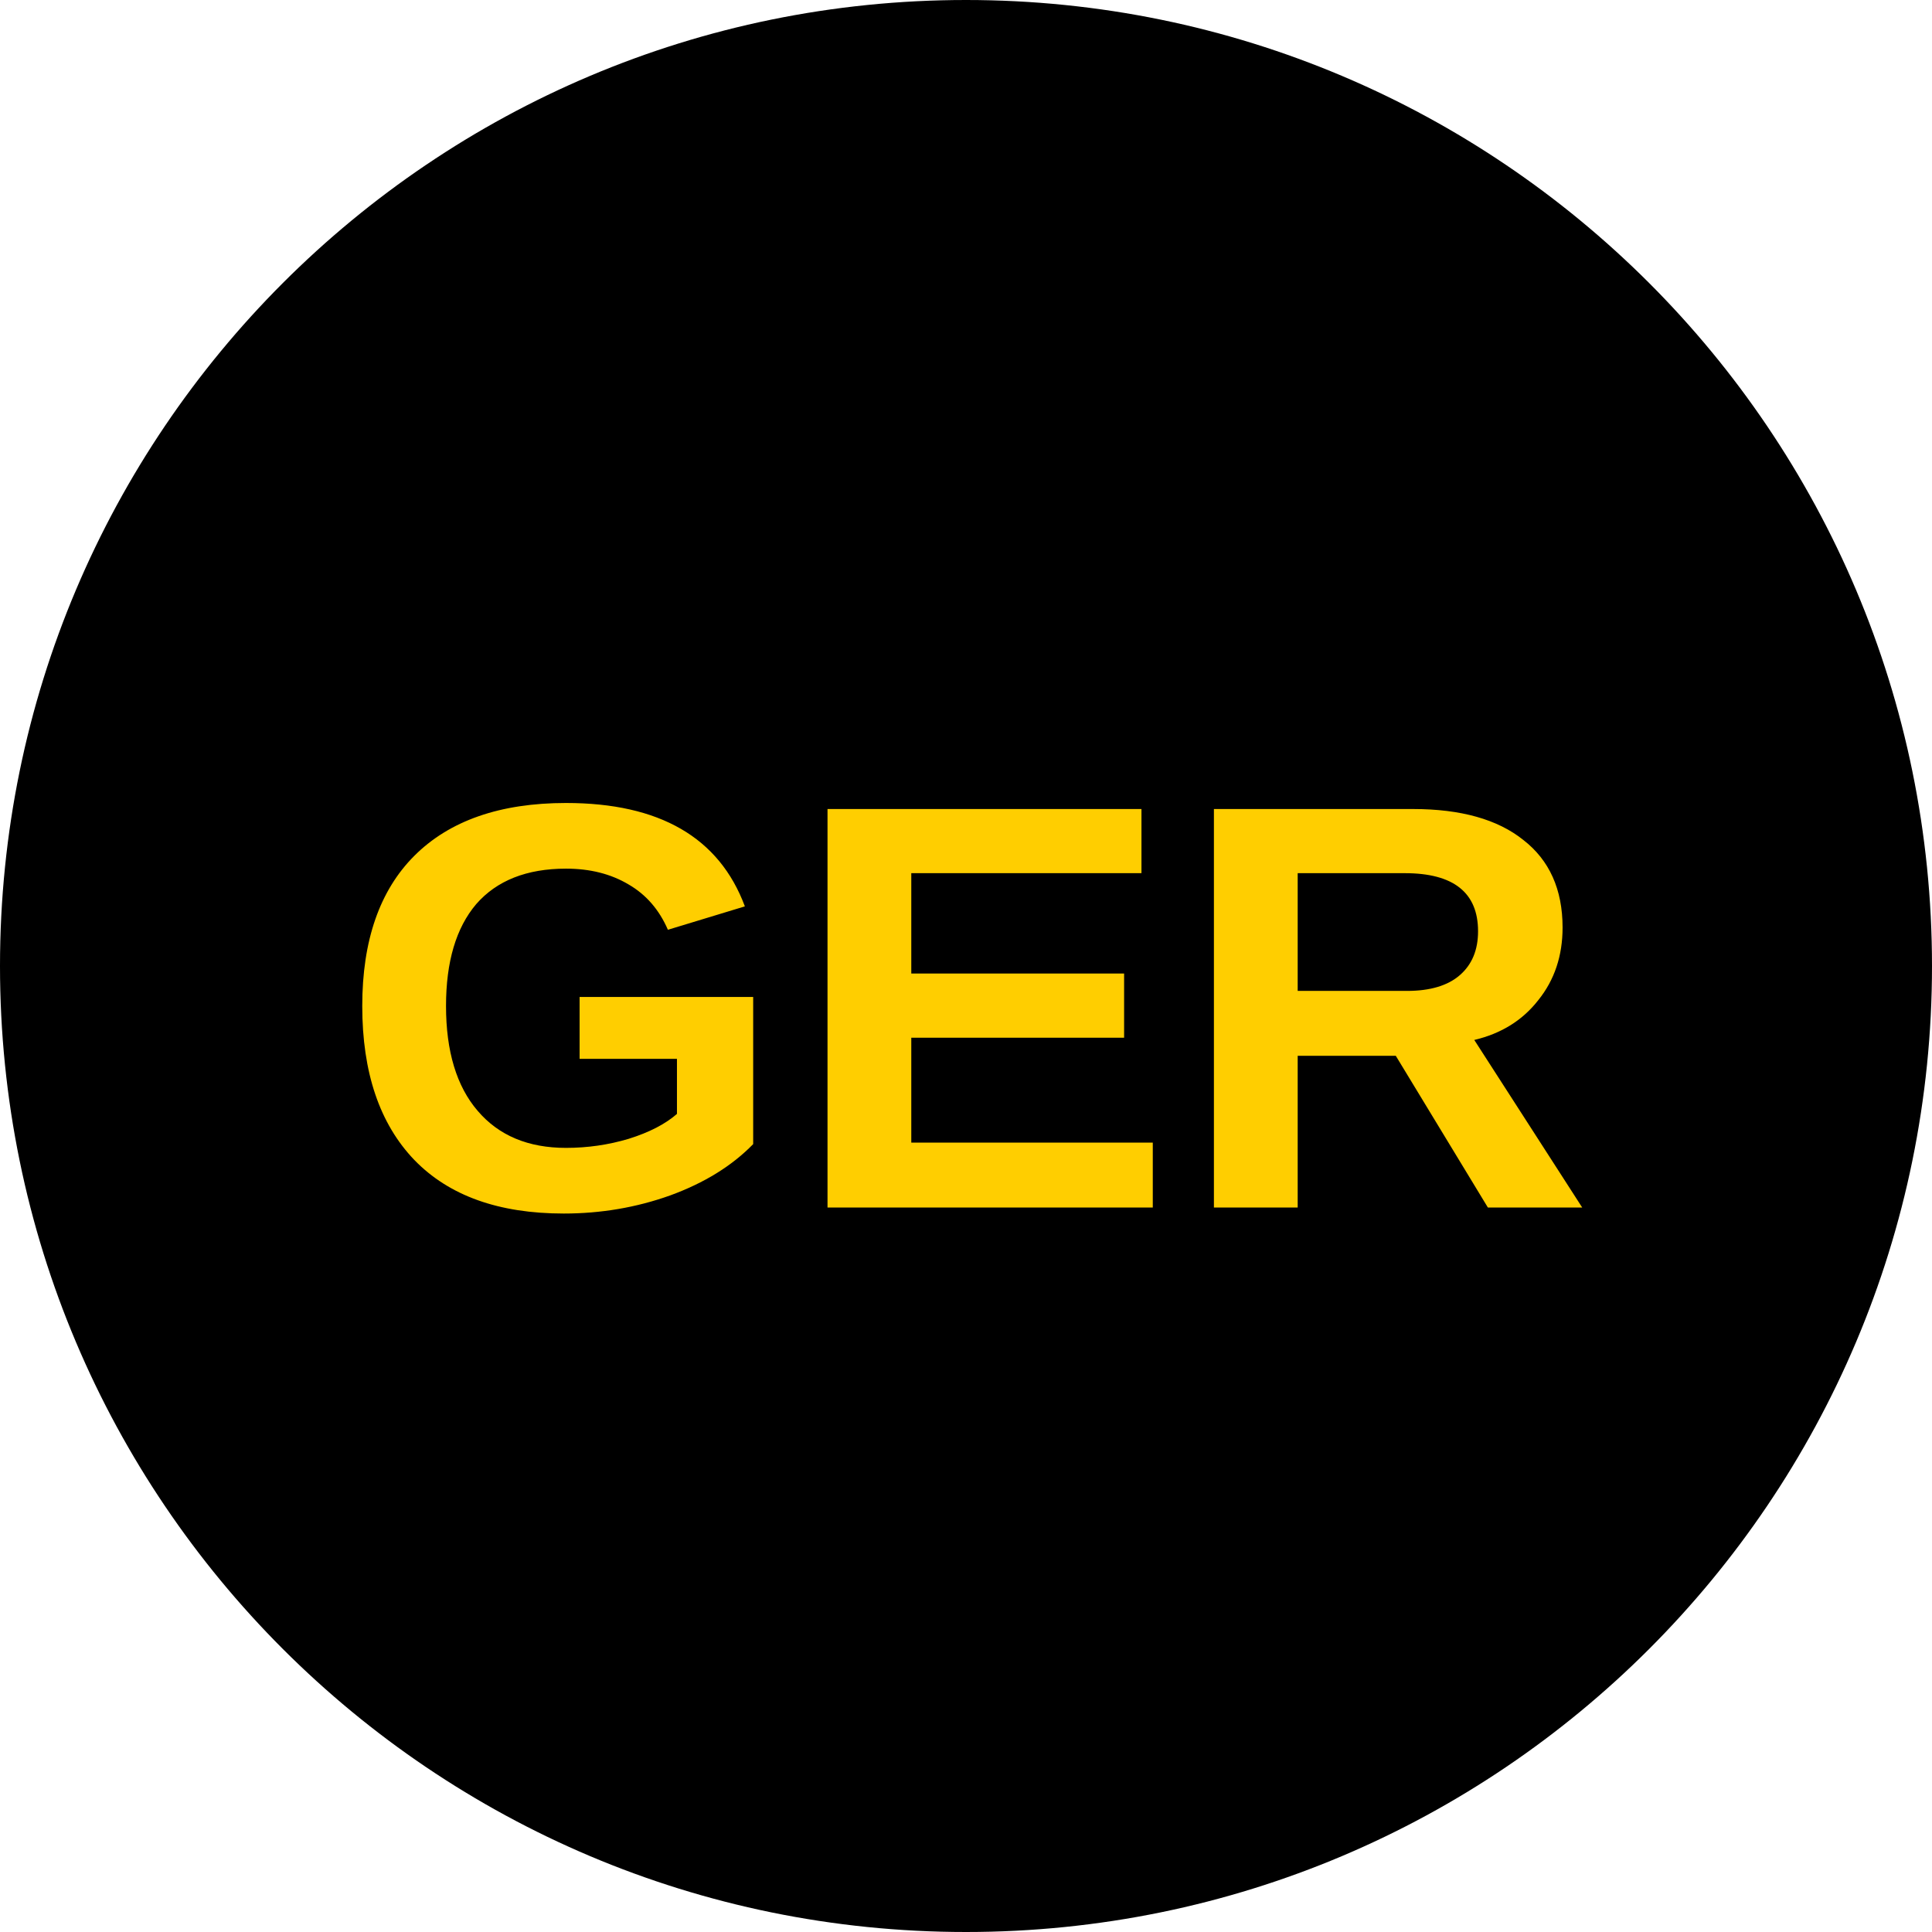
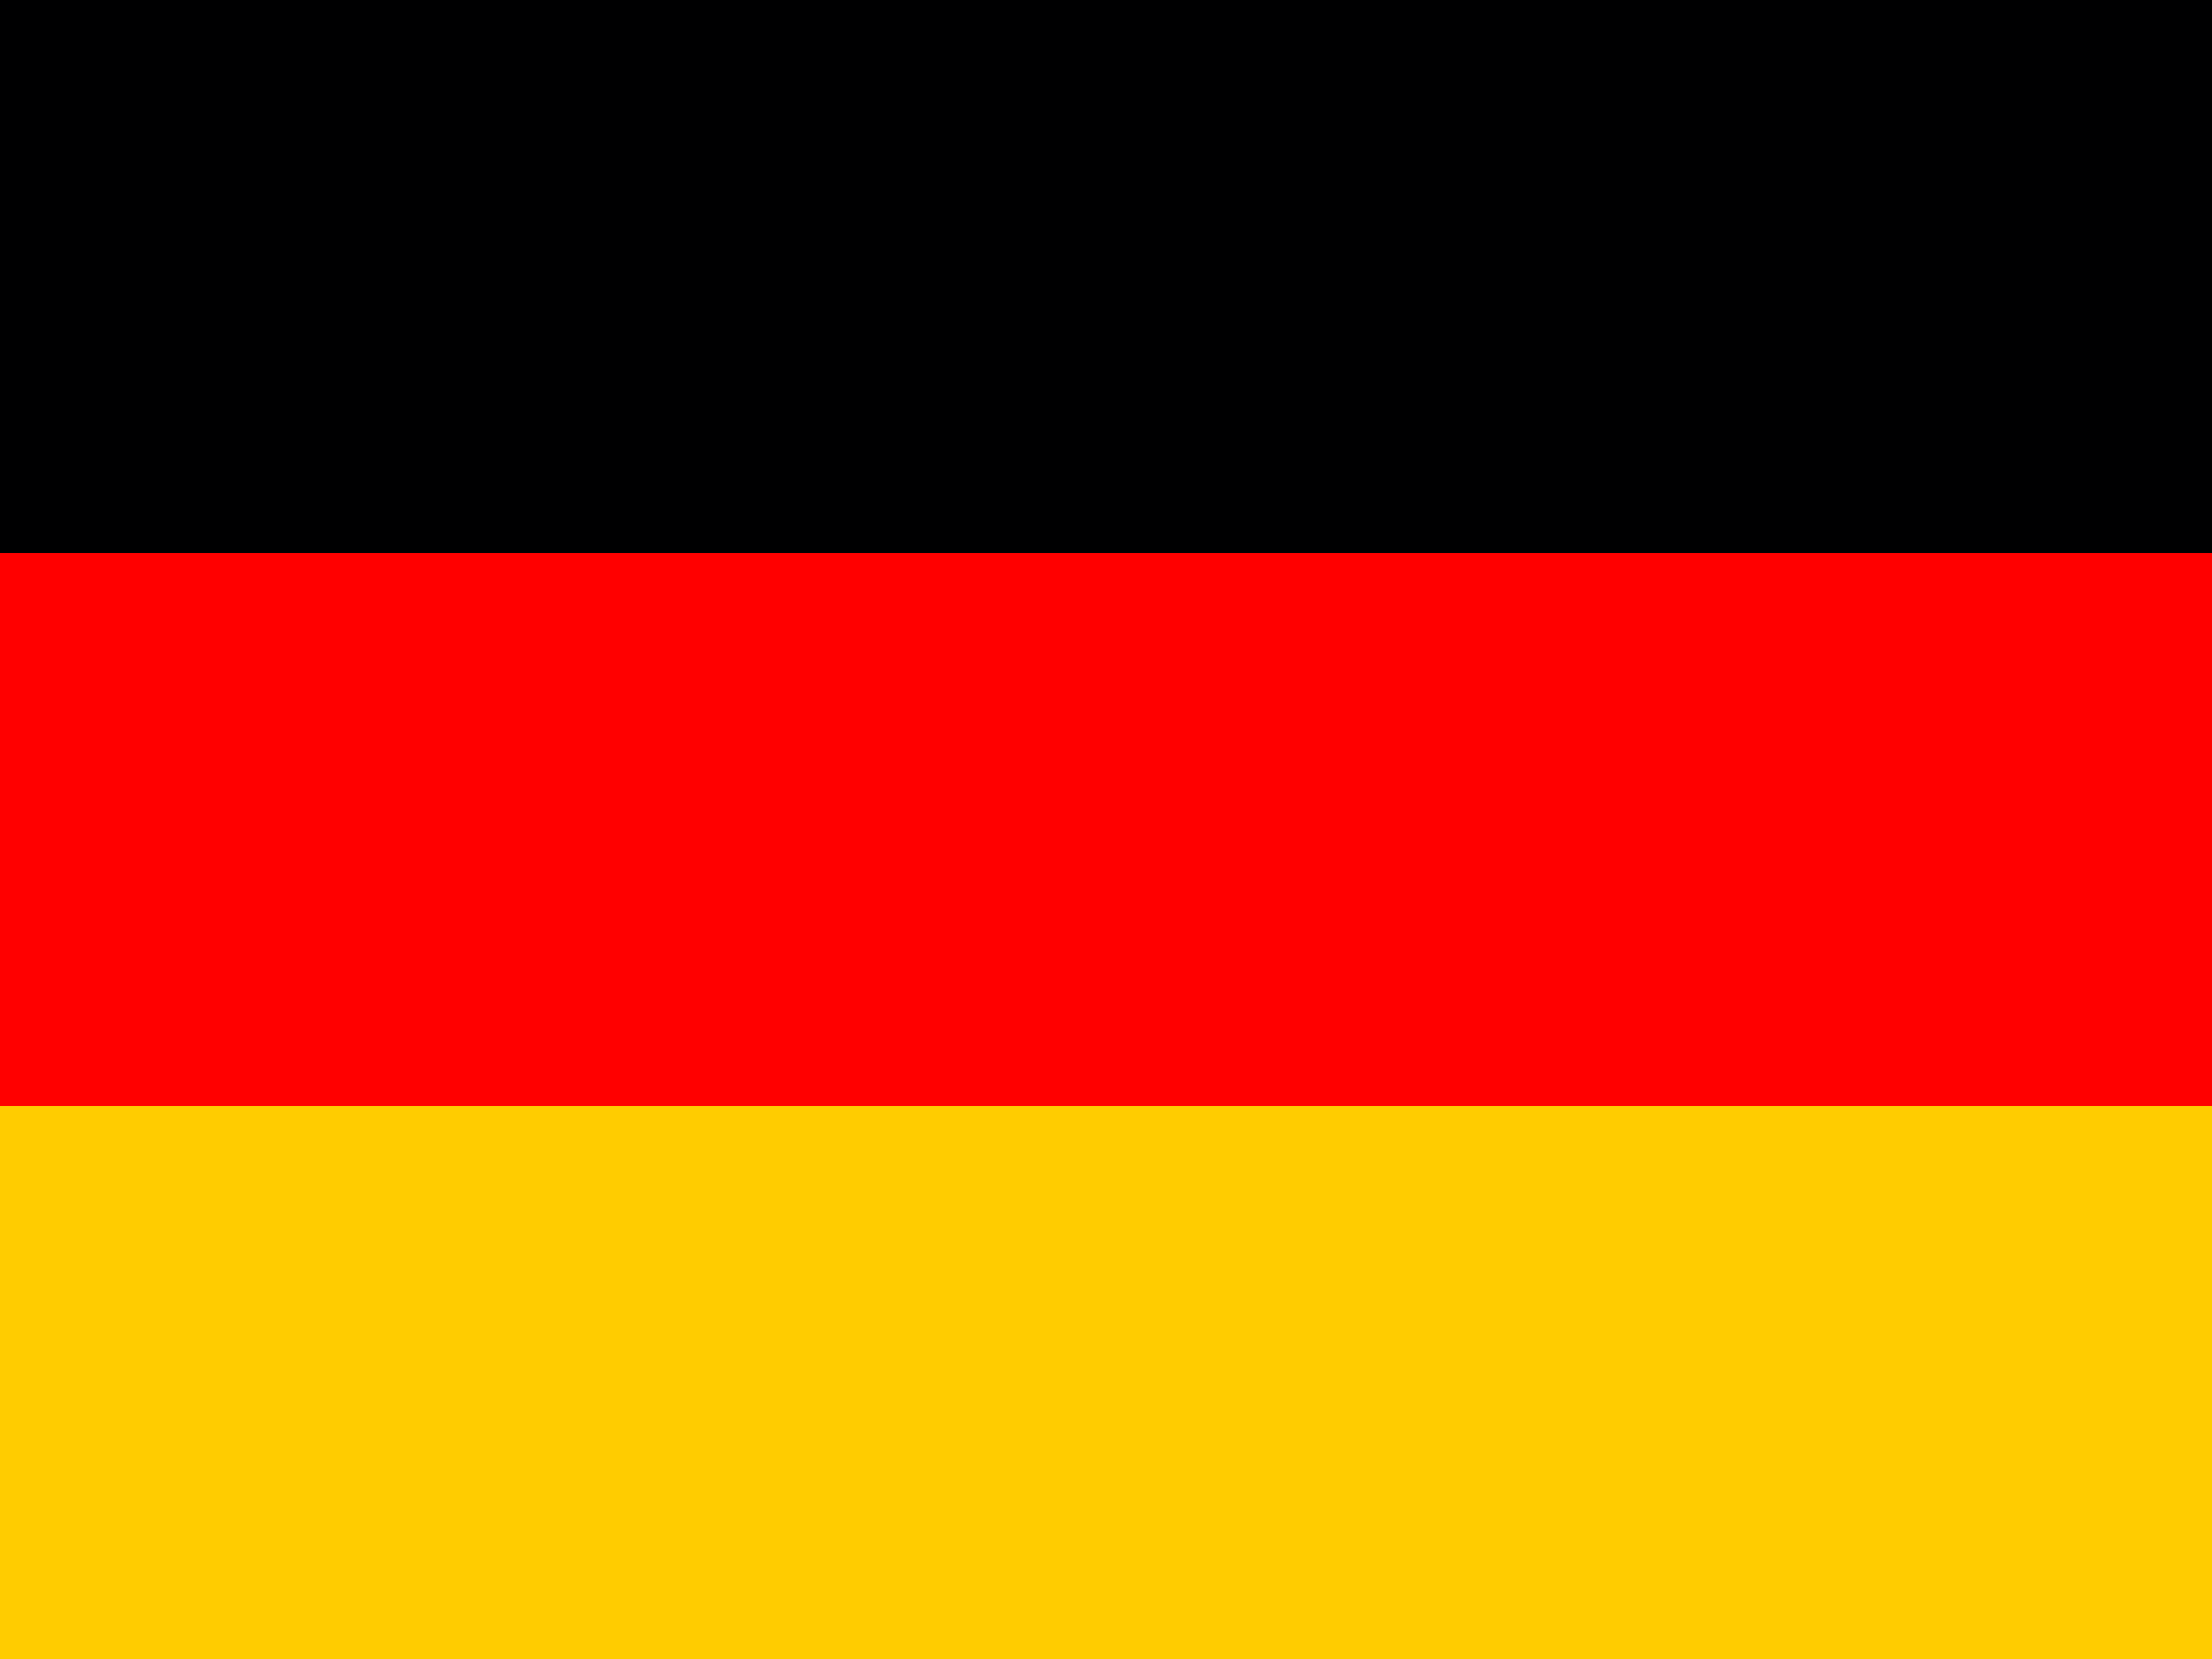
- <svg xmlns="http://www.w3.org/2000/svg" viewBox="0 0 40 40" width="40" height="40">
-   <circle cx="20" cy="20" r="20" fill="#000000" />
-   <text x="20" y="25" text-anchor="middle" font-family="Arial,sans-serif" font-weight="bold" font-size="12" fill="#FFCE00">GER</text>
+ <svg xmlns="http://www.w3.org/2000/svg" id="flag-icons-de" viewBox="0 0 640 480">
+   <path fill="#fc0" d="M0 320h640v160H0z" />
+   <path fill="#000001" d="M0 0h640v160H0z" />
+   <path fill="red" d="M0 160h640v160H0z" />
</svg>
